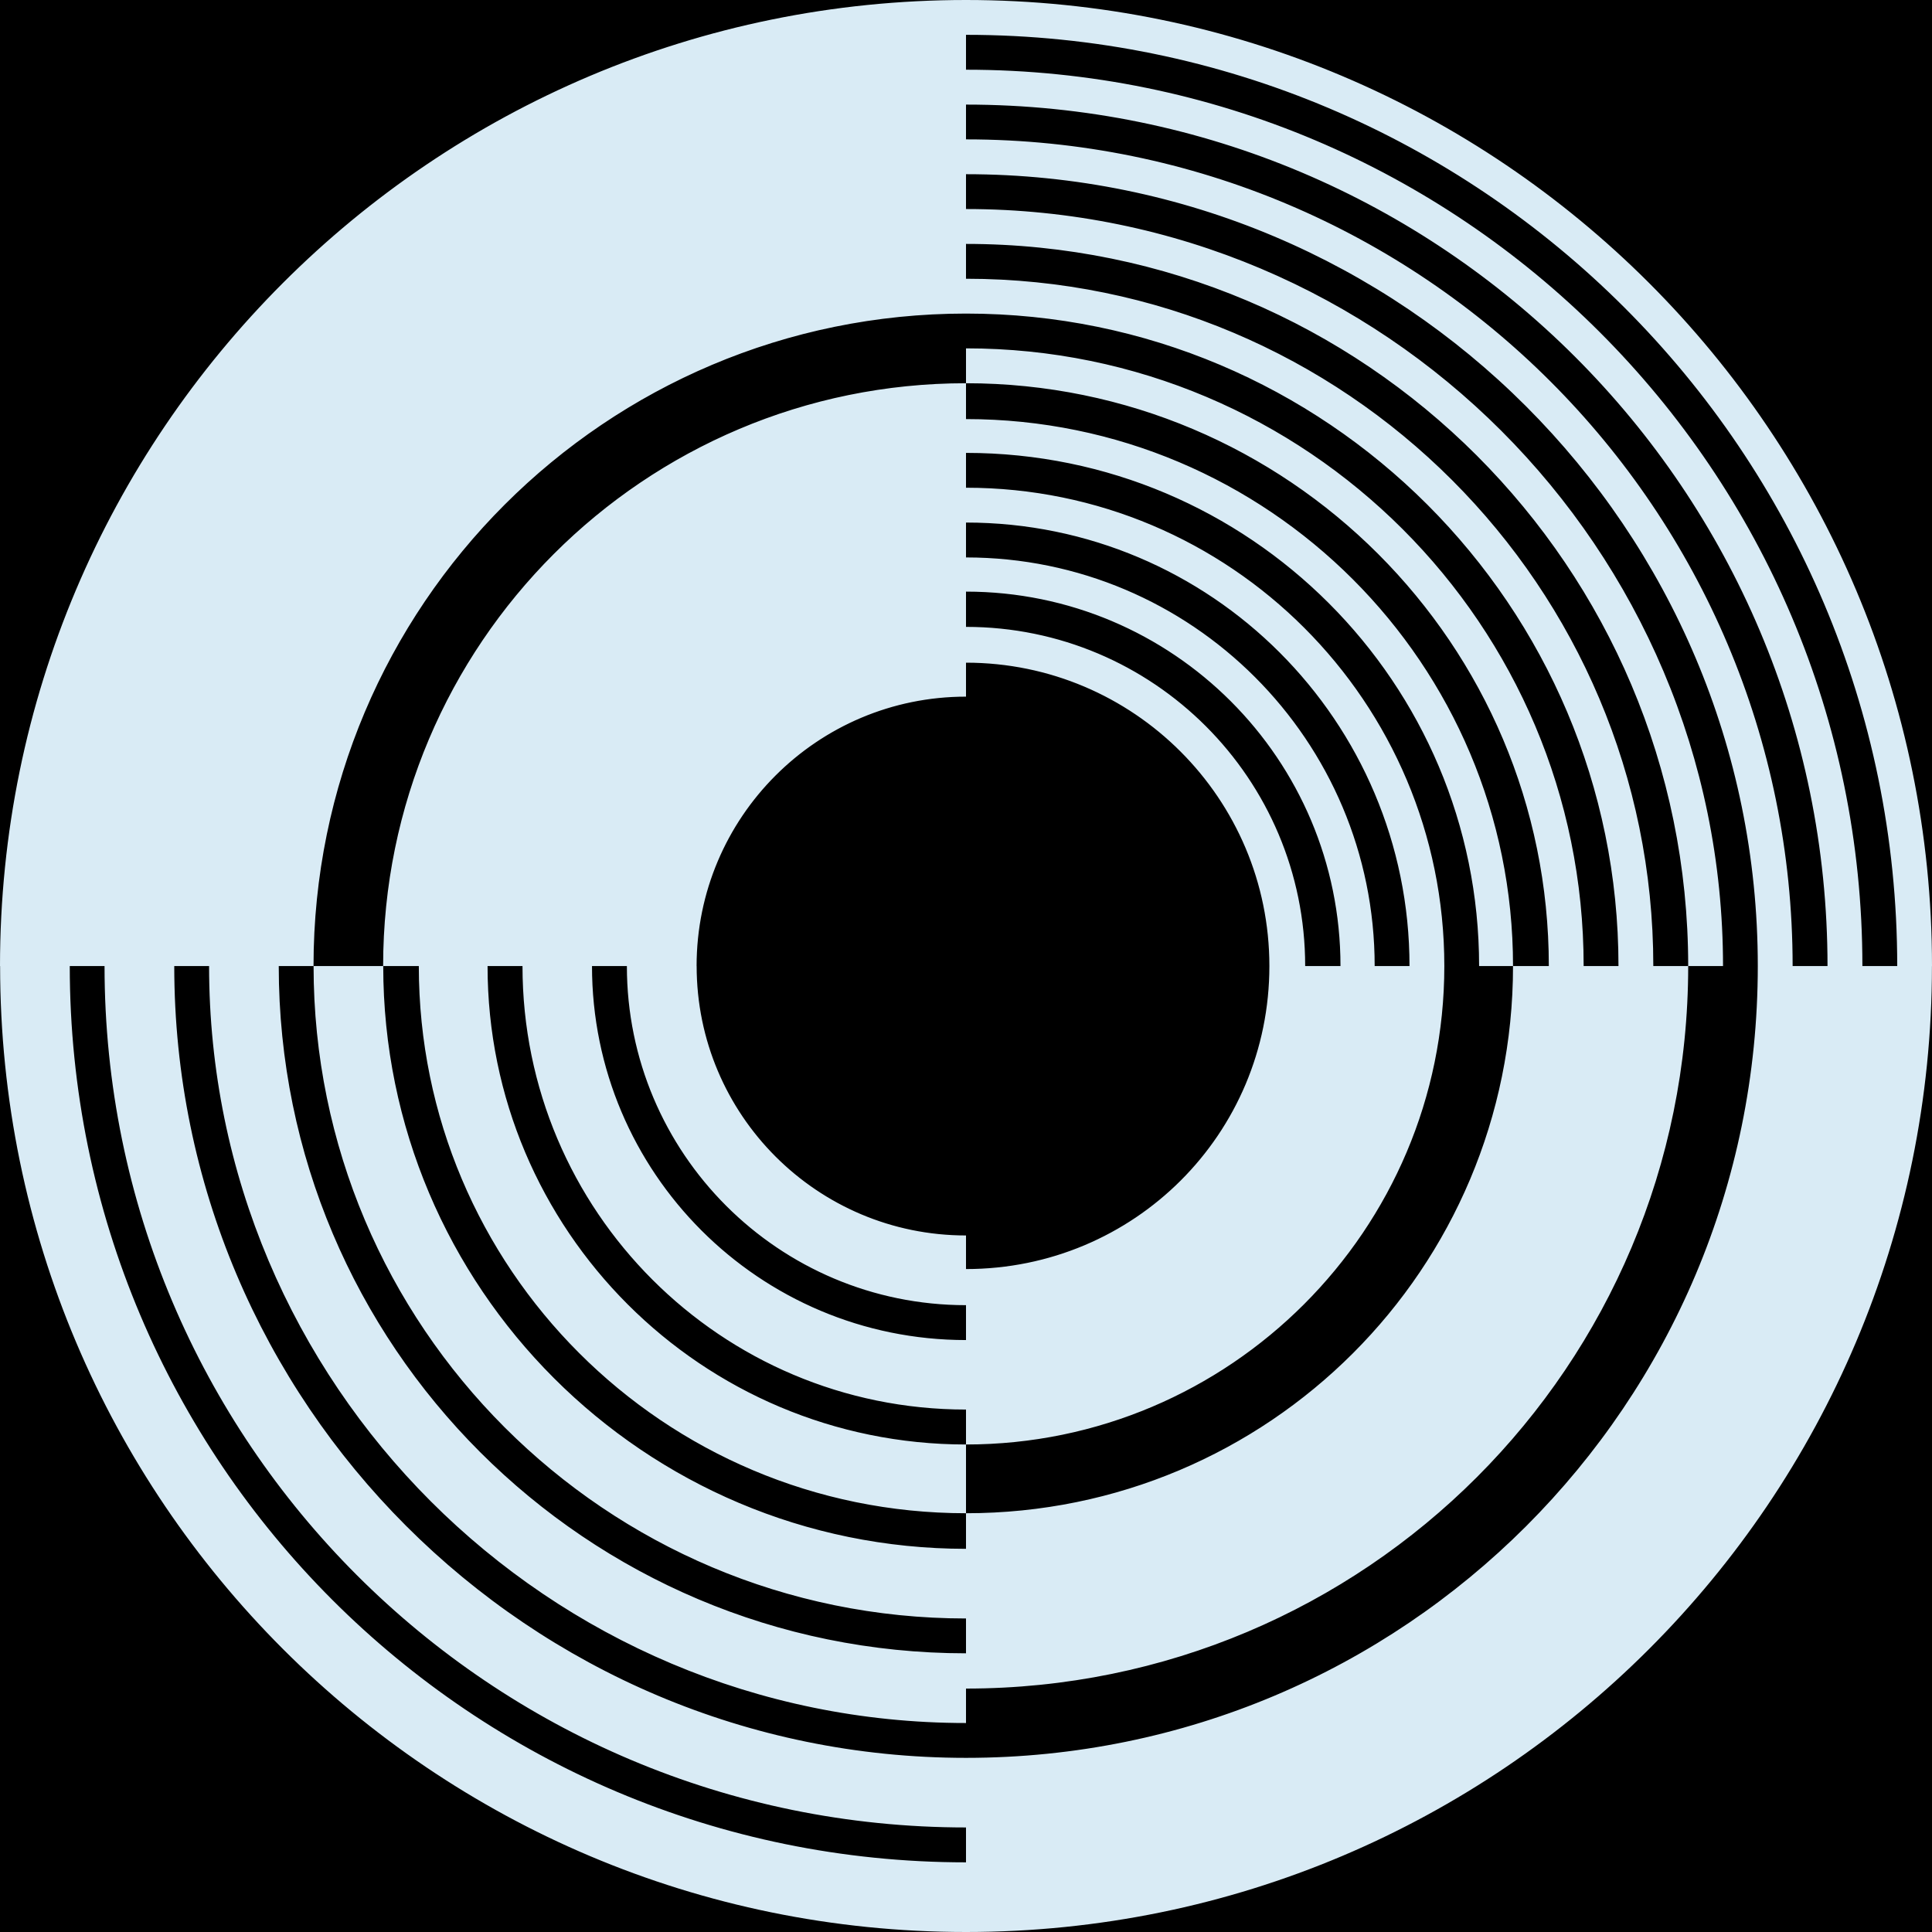
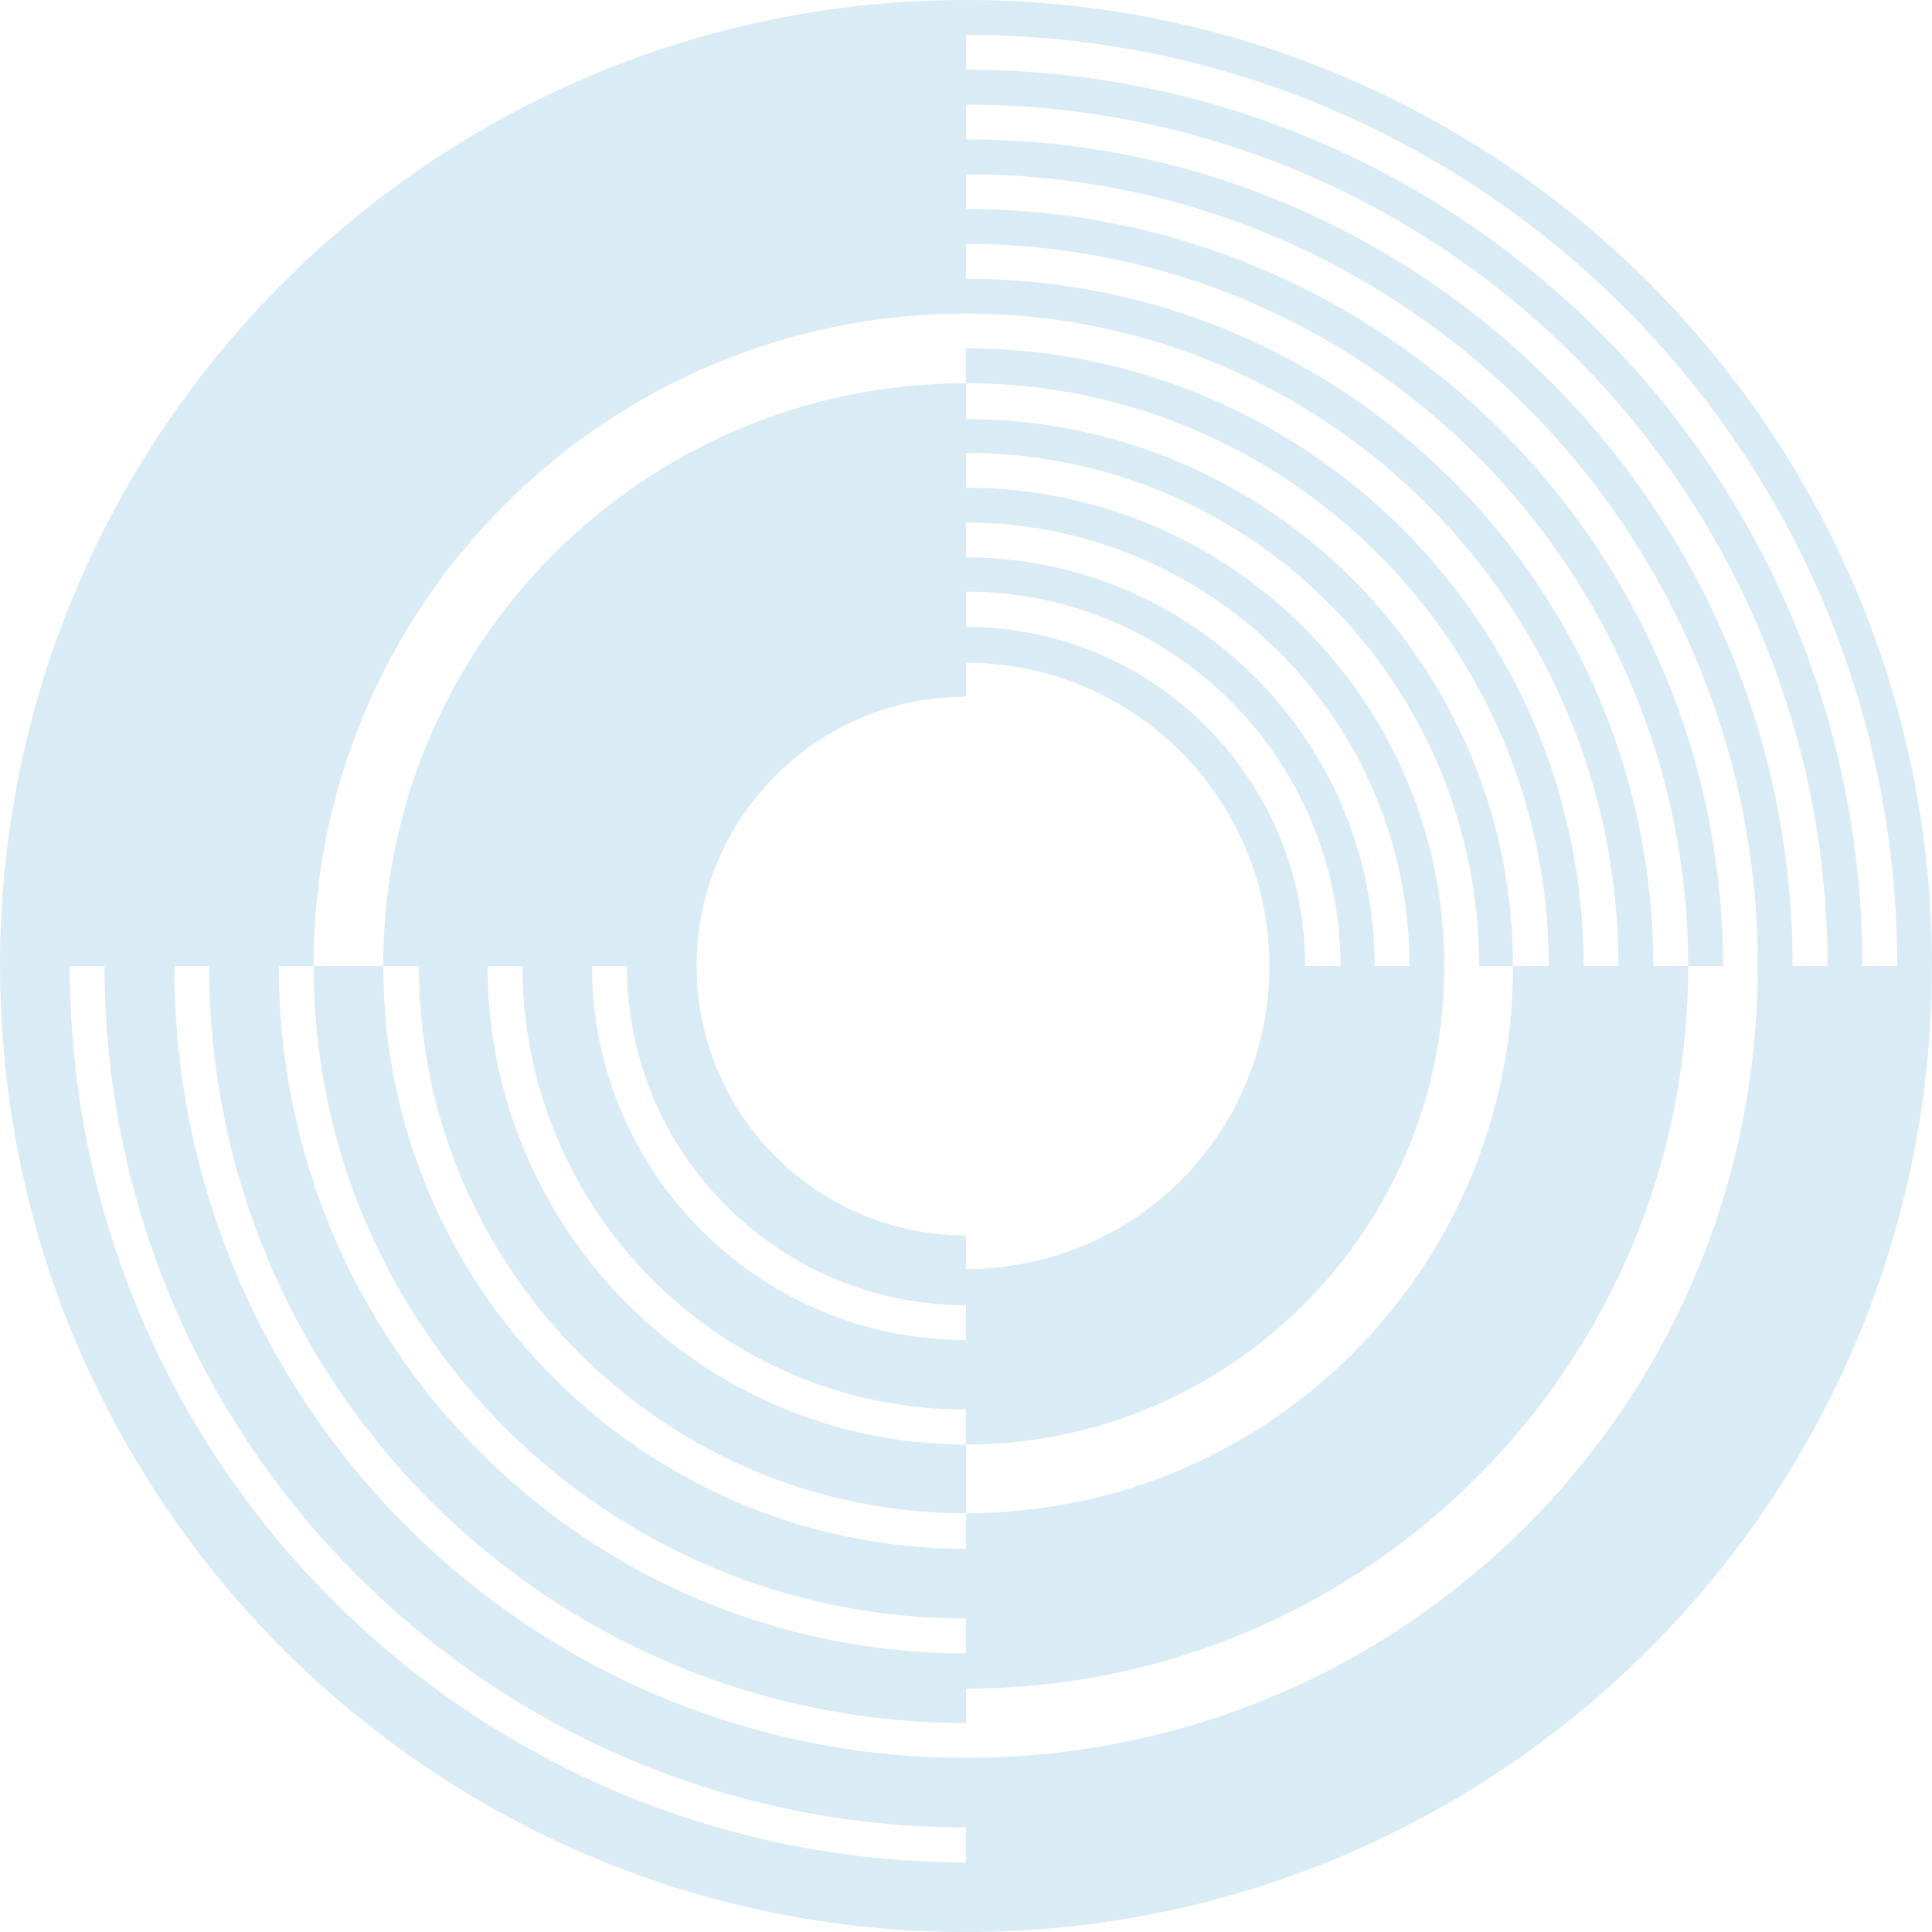
- <svg xmlns="http://www.w3.org/2000/svg" width="36px" height="36px" viewBox="0 0 36 36" version="1.1" style="background: #000000;">
+ <svg xmlns="http://www.w3.org/2000/svg" width="36px" height="36px" viewBox="0 0 36 36" version="1.1">
  <g id="tidalcycles-logo" stroke="none" stroke-width="1" fill="none" fill-rule="evenodd">
-     <rect fill="#000000" x="0" y="0" width="36" height="36" />
    <path d="M18,0.649 L18,1.299 C27.225,1.299 34.703,8.777 34.703,18.001 L35.352,18.001 C35.352,8.418 27.583,0.649 18,0.649 Z M5.842,18.001 L5.194,18.001 C5.194,25.074 10.927,30.807 18,30.807 L18,30.158 C11.286,30.158 5.843,24.715 5.843,18.001 L7.139,18.001 C7.139,12.003 12.002,7.141 18,7.141 L18,6.491 C24.357,6.491 29.509,11.644 29.509,18.001 L30.158,18.001 C30.158,11.286 24.715,5.843 18,5.843 C11.286,5.843 5.842,11.286 5.842,18.001 Z M18,7.809 C23.63,7.809 28.193,12.372 28.193,18.001 L27.561,18.001 C27.561,12.721 23.281,8.439 18,8.439 L18,9.088 C22.923,9.088 26.913,13.078 26.913,18.001 C26.913,22.917 22.915,26.916 18,26.916 L18,26.265 C13.436,26.265 9.736,22.565 9.736,18.001 L9.085,18.001 C9.085,22.925 13.077,26.916 18,26.916 L18,28.197 C12.369,28.197 7.804,23.633 7.804,18.001 L7.141,18.001 C7.141,23.999 12.004,28.86 18,28.86 L18,28.197 C23.641,28.197 28.193,23.642 28.193,18.001 L28.86,18.001 C28.86,12.003 23.998,7.141 18,7.141 L18,7.809 Z M25.615,18.001 L26.264,18.001 C26.264,13.437 22.564,9.737 18,9.737 L18,10.387 C22.206,10.387 25.615,13.796 25.615,18.001 Z M18,11.024 L18,11.681 C21.491,11.681 24.32,14.51 24.32,18.001 L24.978,18.001 C24.978,14.147 21.854,11.024 18,11.024 Z M11.681,18.001 L11.031,18.001 C11.031,21.85 14.151,24.97 18,24.97 L18,24.32 C14.511,24.32 11.681,21.491 11.681,18.001 Z M12.981,18.001 C12.981,20.773 15.228,23.021 18,23.021 L18,23.647 C21.13,23.647 23.653,21.132 23.653,18.001 C23.653,14.879 21.122,12.348 18,12.348 L18,12.981 C15.228,12.981 12.98,15.229 12.98,18.001 L12.981,18.001 Z M3.247,18.001 C3.247,26.15 9.853,32.755 18,32.755 C26.161,32.755 32.754,26.163 32.754,18.001 C32.754,9.852 26.149,3.246 18,3.246 L18,3.895 C25.79,3.895 32.106,10.211 32.106,18.001 L31.457,18.001 C31.457,10.569 25.432,4.545 18,4.545 L18,5.194 C25.074,5.194 30.807,10.928 30.807,18.001 L31.457,18.001 C31.457,25.445 25.445,31.464 18,31.464 L18,32.106 C10.21,32.106 3.896,25.791 3.896,18.001 L3.247,18.001 Z M1.3,18.001 C1.3,27.224 8.777,34.702 18,34.702 L18,34.052 C9.135,34.052 1.948,26.866 1.948,18.001 L1.3,18.001 Z M34.053,18.001 C34.053,9.135 26.866,1.949 18,1.949 L18,2.597 C26.507,2.597 33.403,9.494 33.403,18.001 L34.053,18.001 Z M35.999,18.001 C35.999,27.942 27.94,36 18,36 C8.06,36 0.002,27.942 0.002,18.001 L0,18.001 C0,8.06 8.059,0 18,0 C27.941,0 36,8.06 36,18.001 L35.999,18.001" id="path58" fill="#D9EBF5" />
  </g>
</svg>
